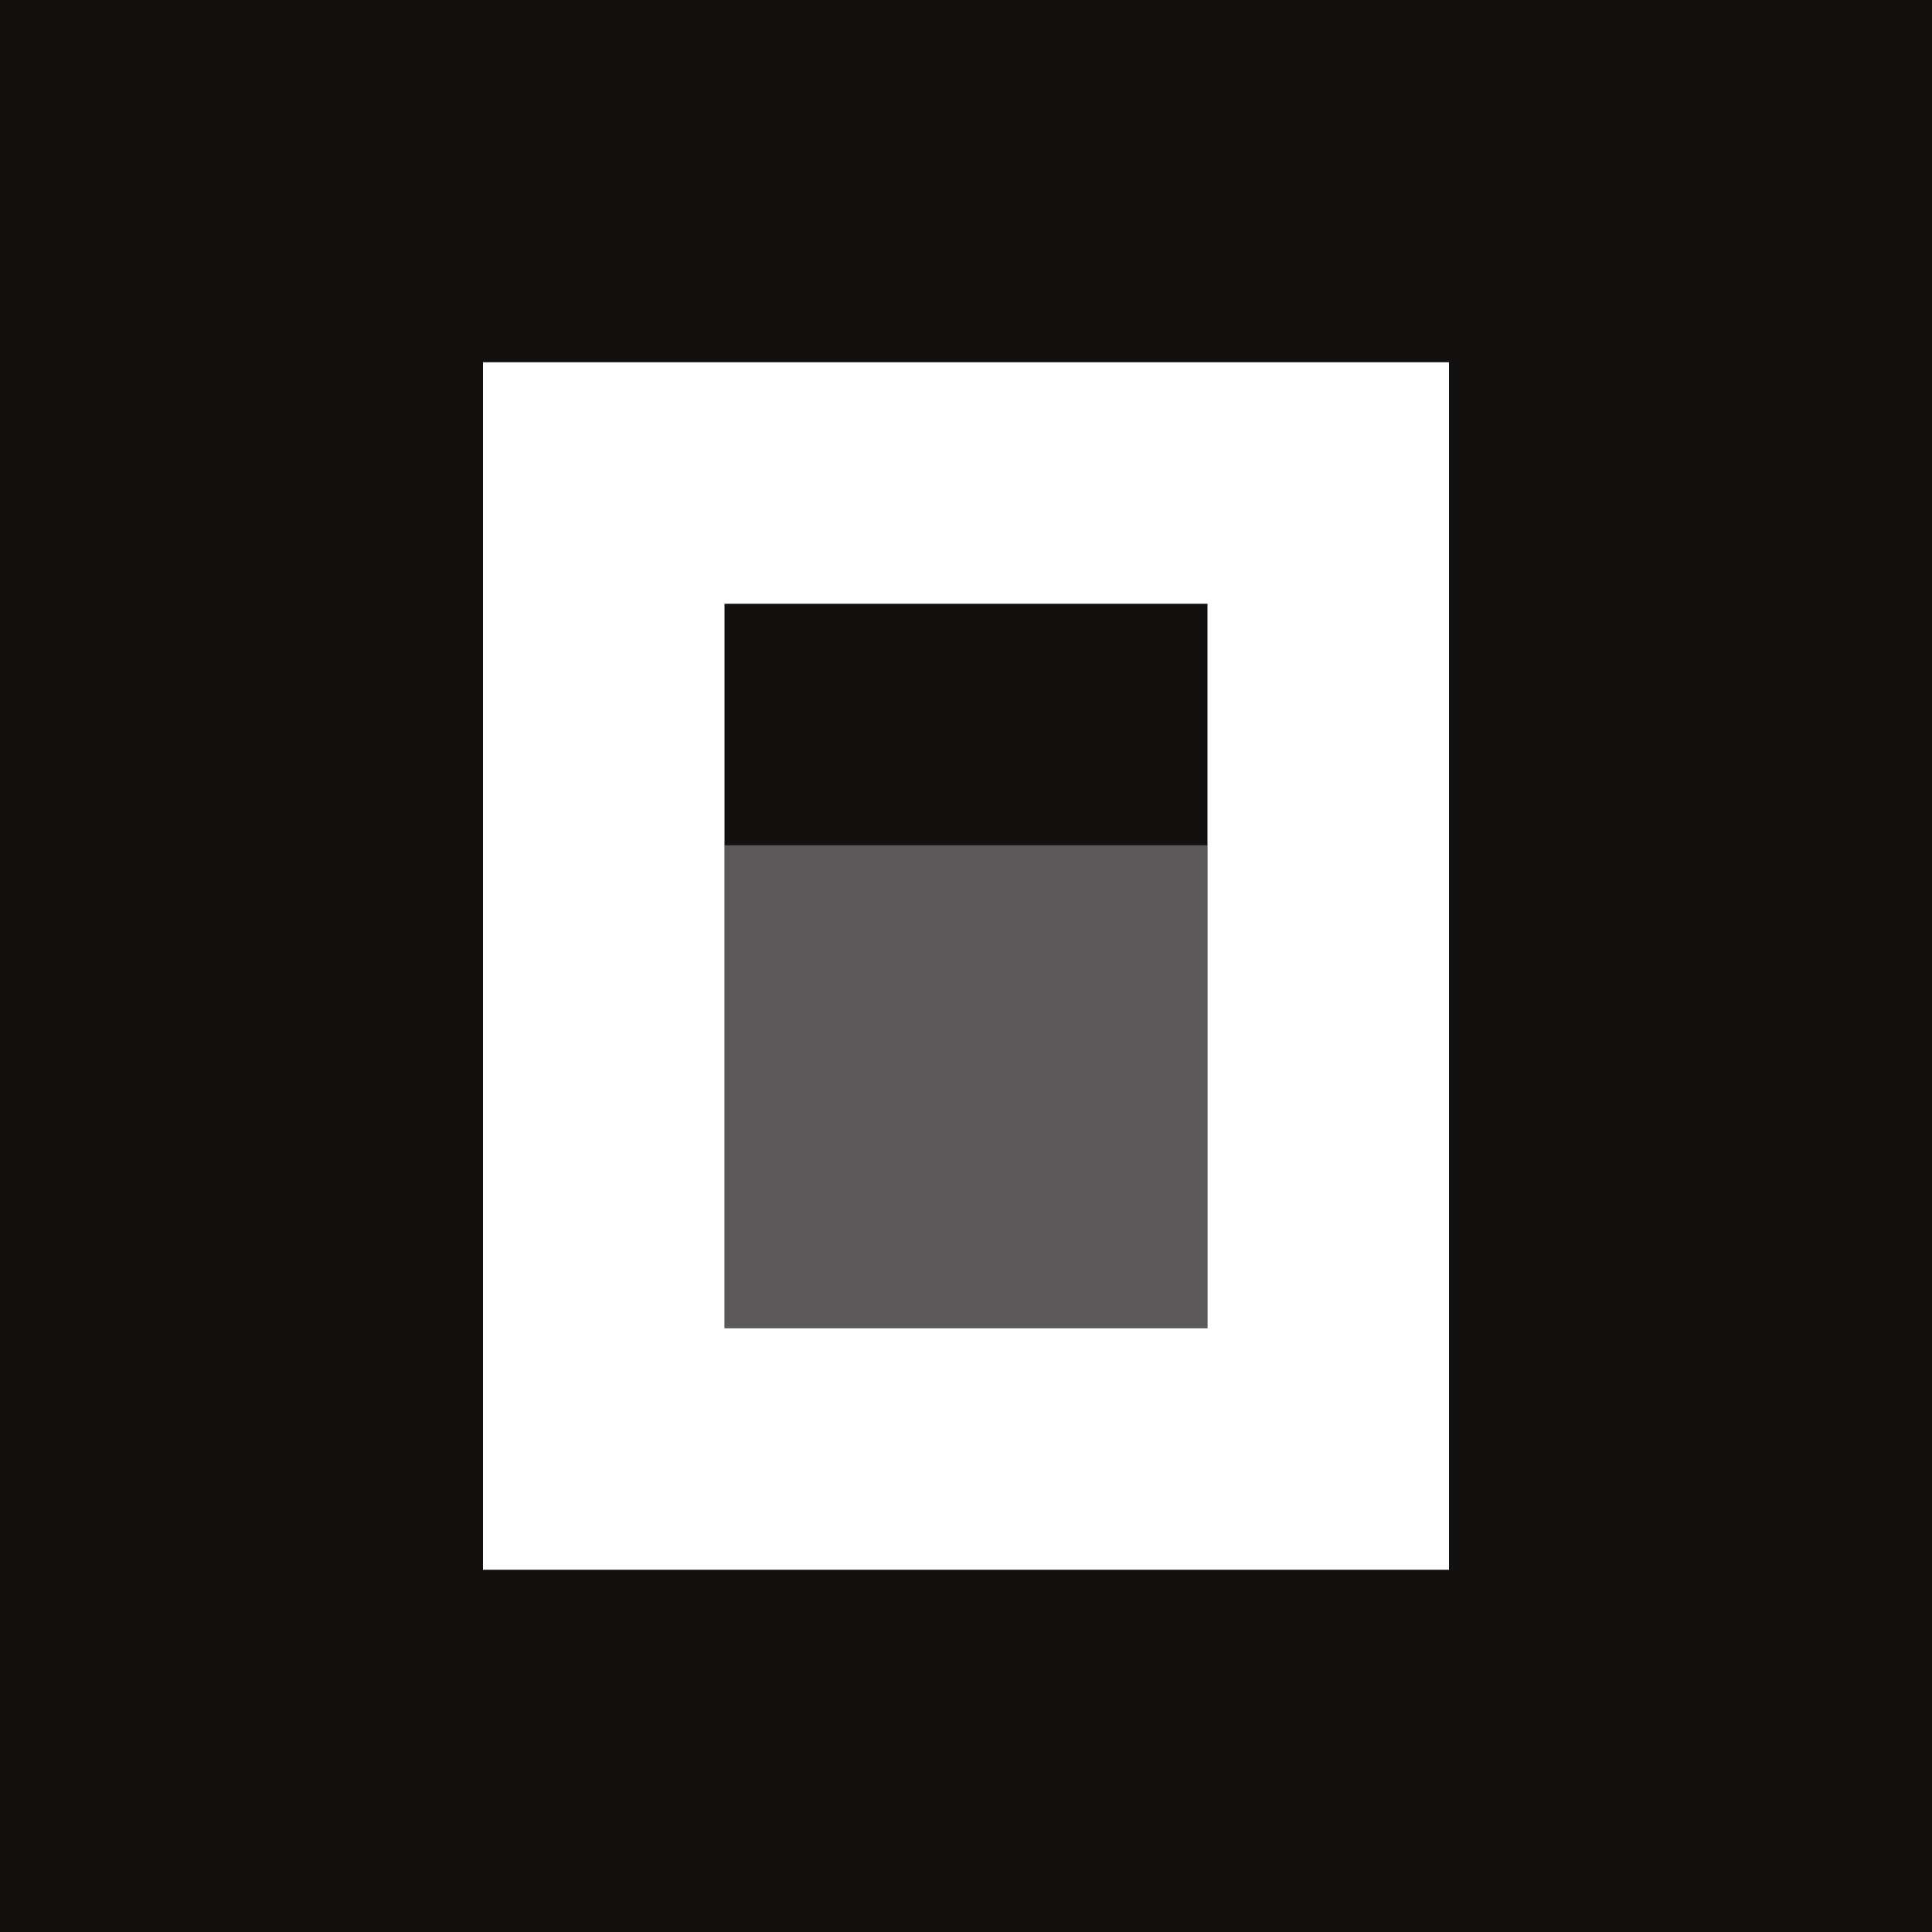
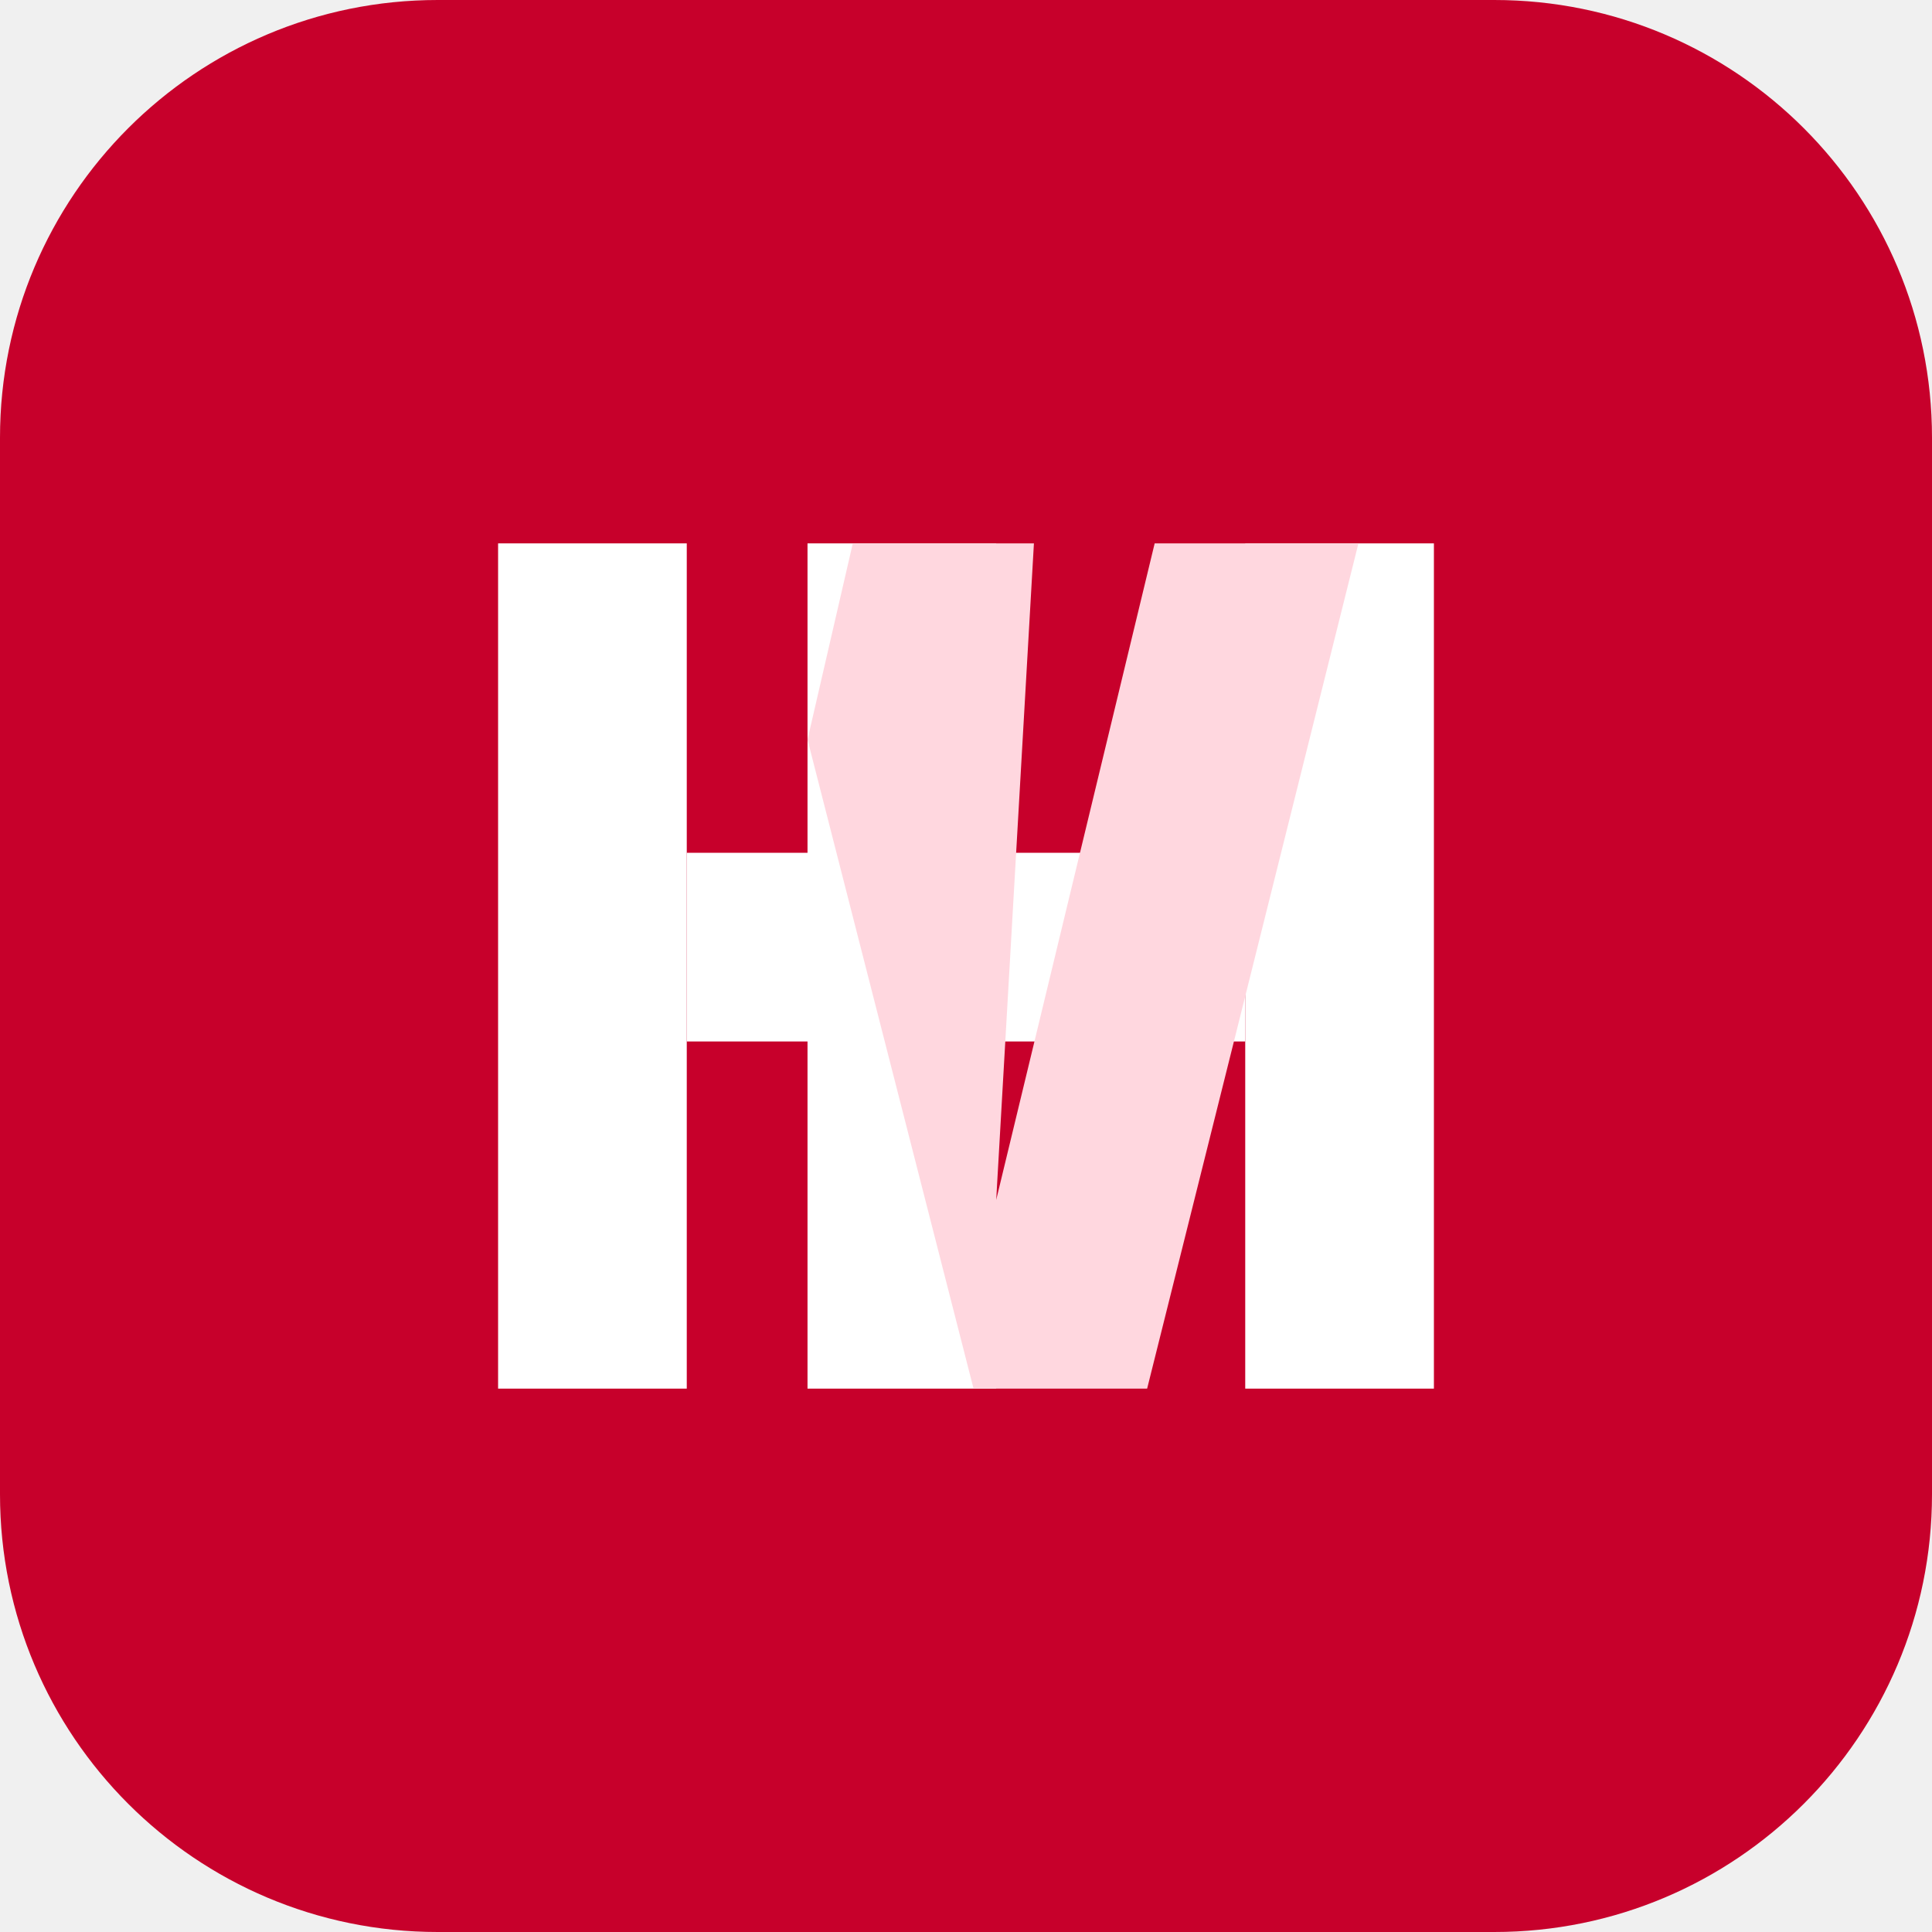
- <svg xmlns="http://www.w3.org/2000/svg" version="1.1" width="512" height="512">
-   <svg width="512" height="512" viewBox="0 0 512 512" fill="none">
-     <rect width="512" height="512" fill="#131010" />
-     <path d="M320 224V352H192V224H320Z" fill="#5A5858" />
-     <path fill-rule="evenodd" clip-rule="evenodd" d="M384 416H128V96H384V416ZM320 160H192V352H320V160Z" fill="white" />
-   </svg>
-   <style>@media (prefers-color-scheme: light) { :root { filter: none; } }
- @media (prefers-color-scheme: dark) { :root { filter: none; } }
- </style>
+ <svg xmlns="http://www.w3.org/2000/svg" width="512" height="512" viewBox="0 0 512 512" fill="none">
+   <rect width="512" height="512" rx="116" fill="#C7002B" />
+   <path d="M132 144H182V368H132V144Z" fill="white" />
+   <path d="M330 144H380V368H330V144Z" fill="white" />
+   <path d="M182 226H330V276H182V226Z" fill="white" />
+   <path d="M214 144H264V368H214V144Z" fill="white" />
+   <path d="M264 318L306 144H360L304 368H258L214 196L226 144H274L264 318Z" fill="#FFD7DF" />
</svg>
